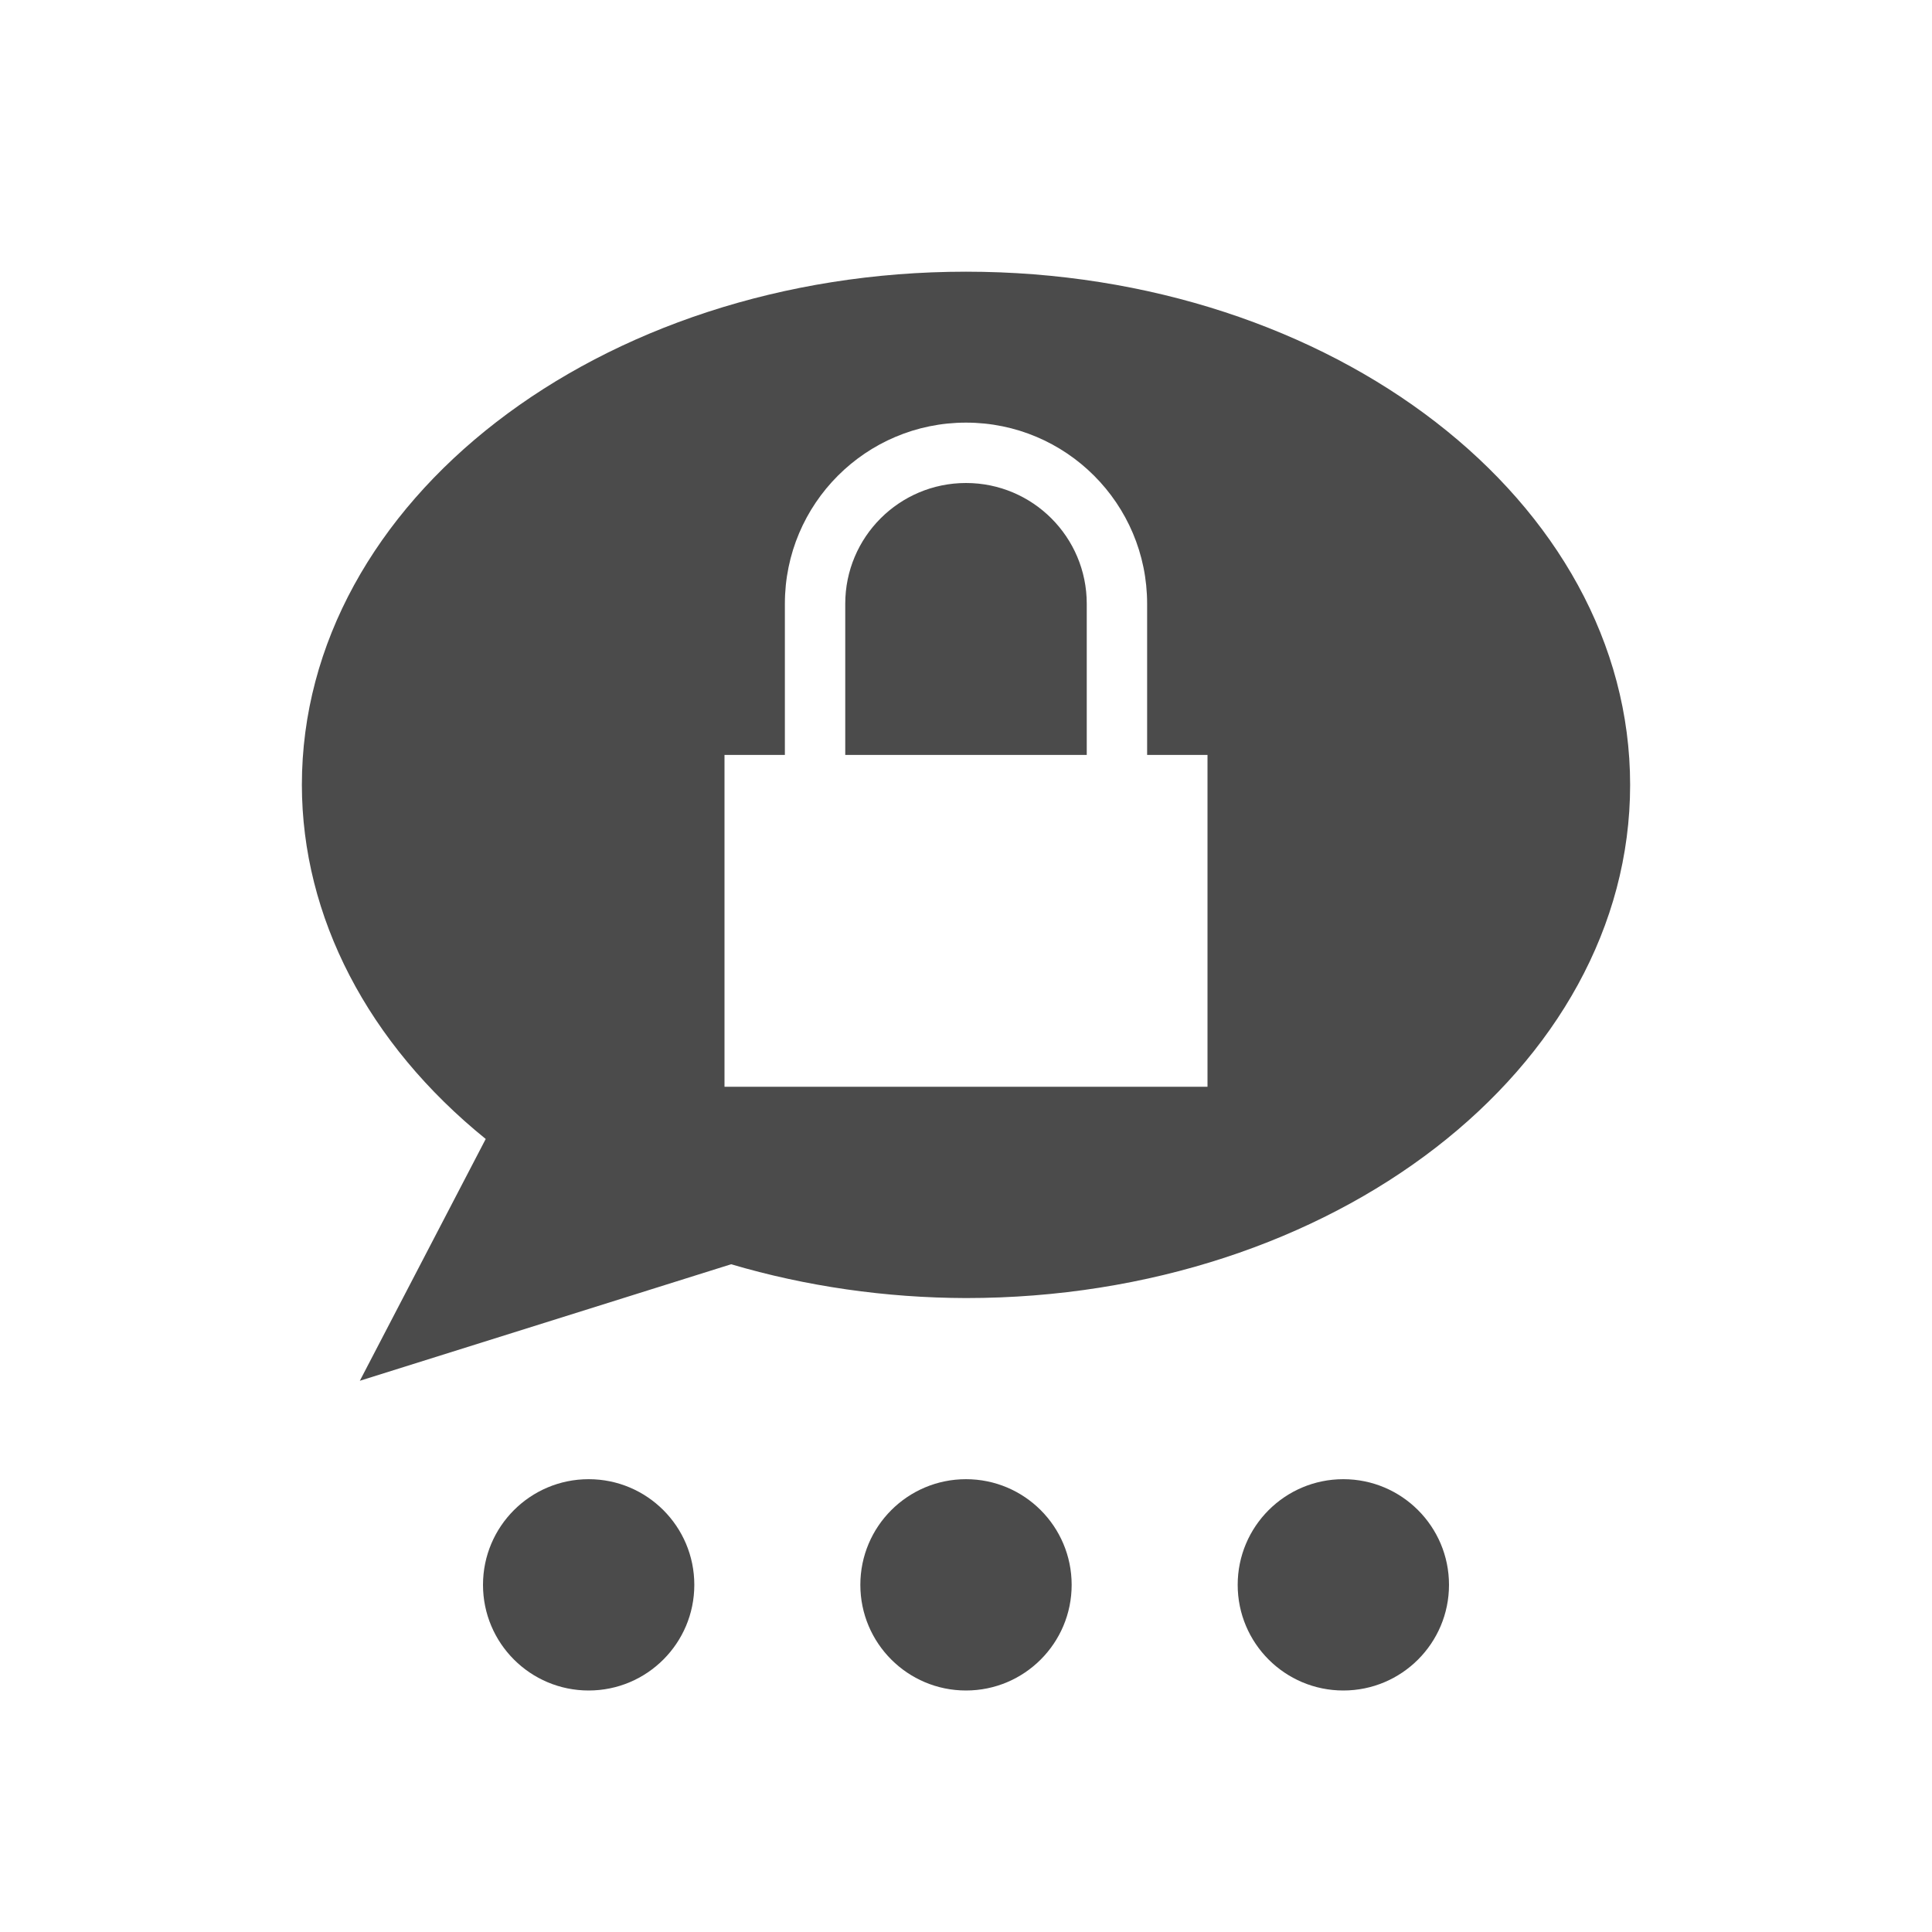
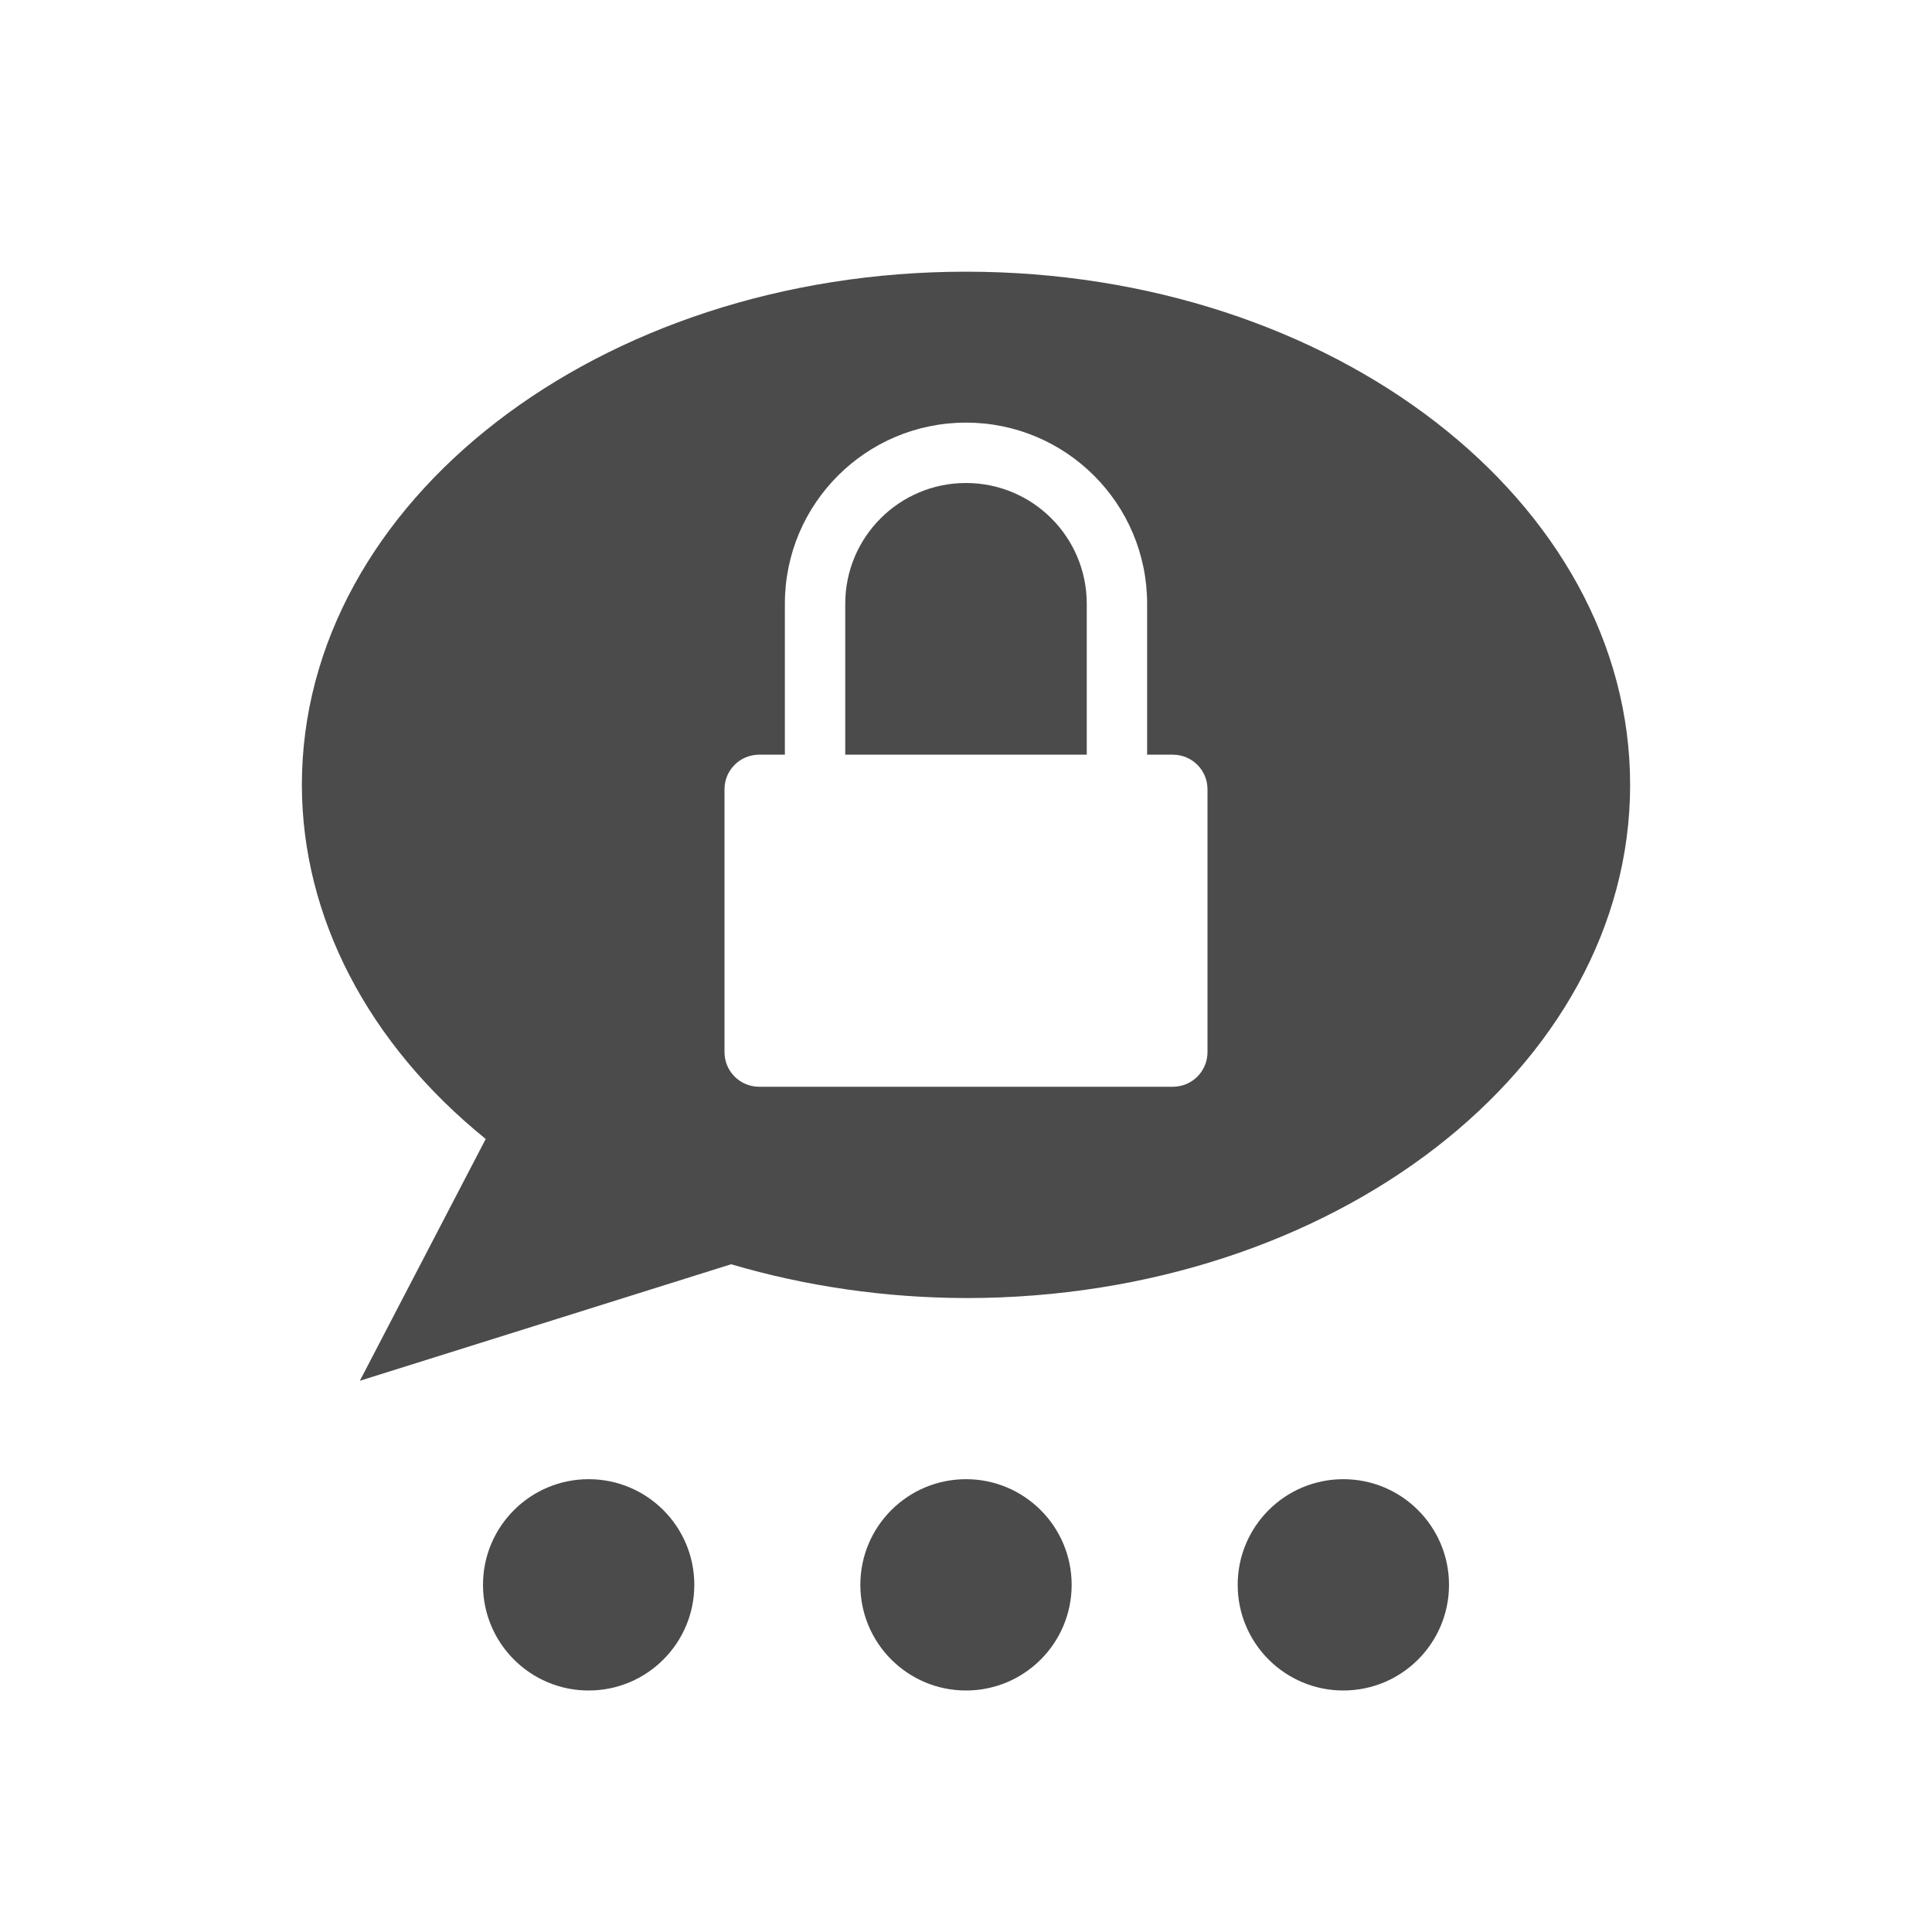
- <svg xmlns="http://www.w3.org/2000/svg" width="32" height="32" viewBox="0 0 32 32">
-   <path d="M16 4.5A11 8.5 0 0 0 5 13a11 8.5 0 0 0 3.045 5.865L5.96 22.87l6.15-1.93a11 8.5 0 0 0 3.89.56A11 8.5 0 0 0 27 13a11 8.5 0 0 0-11-8.5zM16 7a3 3 0 0 1 3 3v2.504h1V18h-8v-5.496h1V10a3 3 0 0 1 3-3zm0 1a2 2 0 0 0-2 2v2.504h4V10a2 2 0 0 0-2-2z" fill="#4b4b4b" />
-   <circle cx="9.75" cy="26.25" r="1.75" fill="#4b4b4b" paint-order="markers fill stroke" />
-   <circle cx="16" cy="26.25" r="1.75" fill="#4b4b4b" paint-order="markers fill stroke" />
-   <circle cx="22.25" cy="26.25" r="1.75" fill="#4b4b4b" paint-order="markers fill stroke" />
+ <svg xmlns="http://www.w3.org/2000/svg" viewBox="0 0 32 32" height="32" width="32">
+   <path d="M16 4.5A11 8.5 0 0 0 5 13a11 8.5 0 0 0 3.045 5.865L5.96 22.87l6.15-1.93a11 8.5 0 0 0 3.89.56A11 8.5 0 0 0 27 13a11 8.5 0 0 0-11-8.5zM16 7a3 3 0 0 1 3 3v2.5h.426c.318 0 .574.256.574.574v4.352a.573.573 0 0 1-.574.574h-6.852a.573.573 0 0 1-.574-.574v-4.352c0-.318.256-.574.574-.574H13V10a3 3 0 0 1 3-3zm0 1a2 2 0 0 0-2 2v2.5h4V10a2 2 0 0 0-2-2z" fill="#4b4b4b" />
+   <circle paint-order="markers fill stroke" fill="#4b4b4b" r="1.75" cy="26.25" cx="9.75" />
+   <circle paint-order="markers fill stroke" fill="#4b4b4b" r="1.75" cy="26.25" cx="16" />
+   <circle paint-order="markers fill stroke" fill="#4b4b4b" r="1.75" cy="26.25" cx="22.25" />
</svg>
